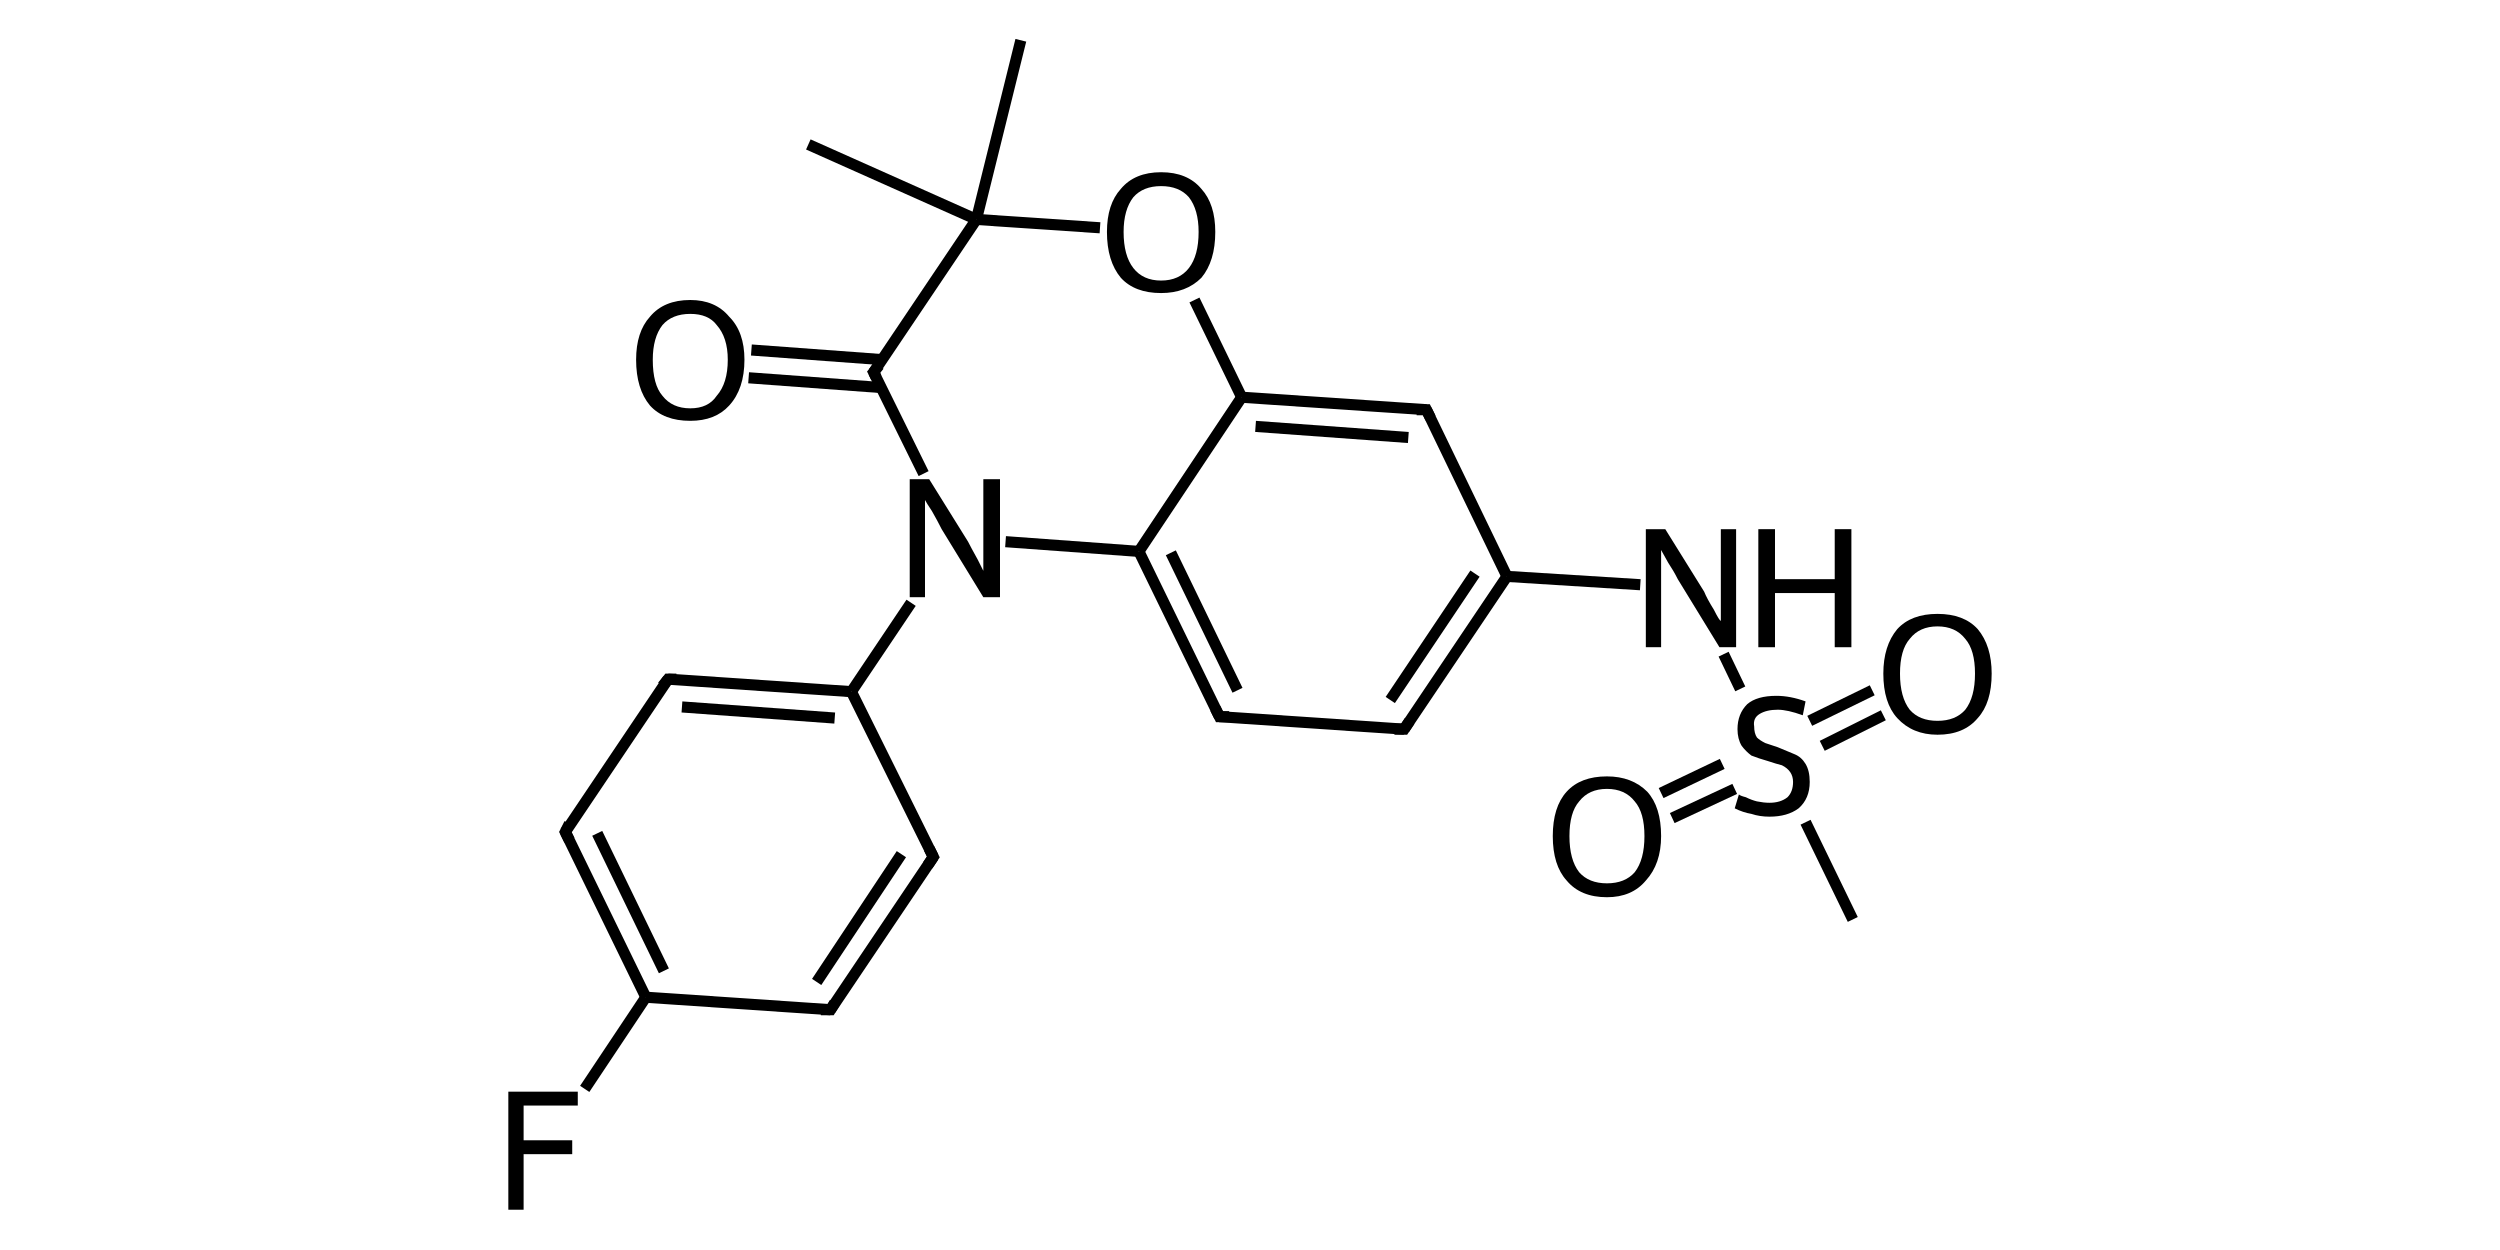
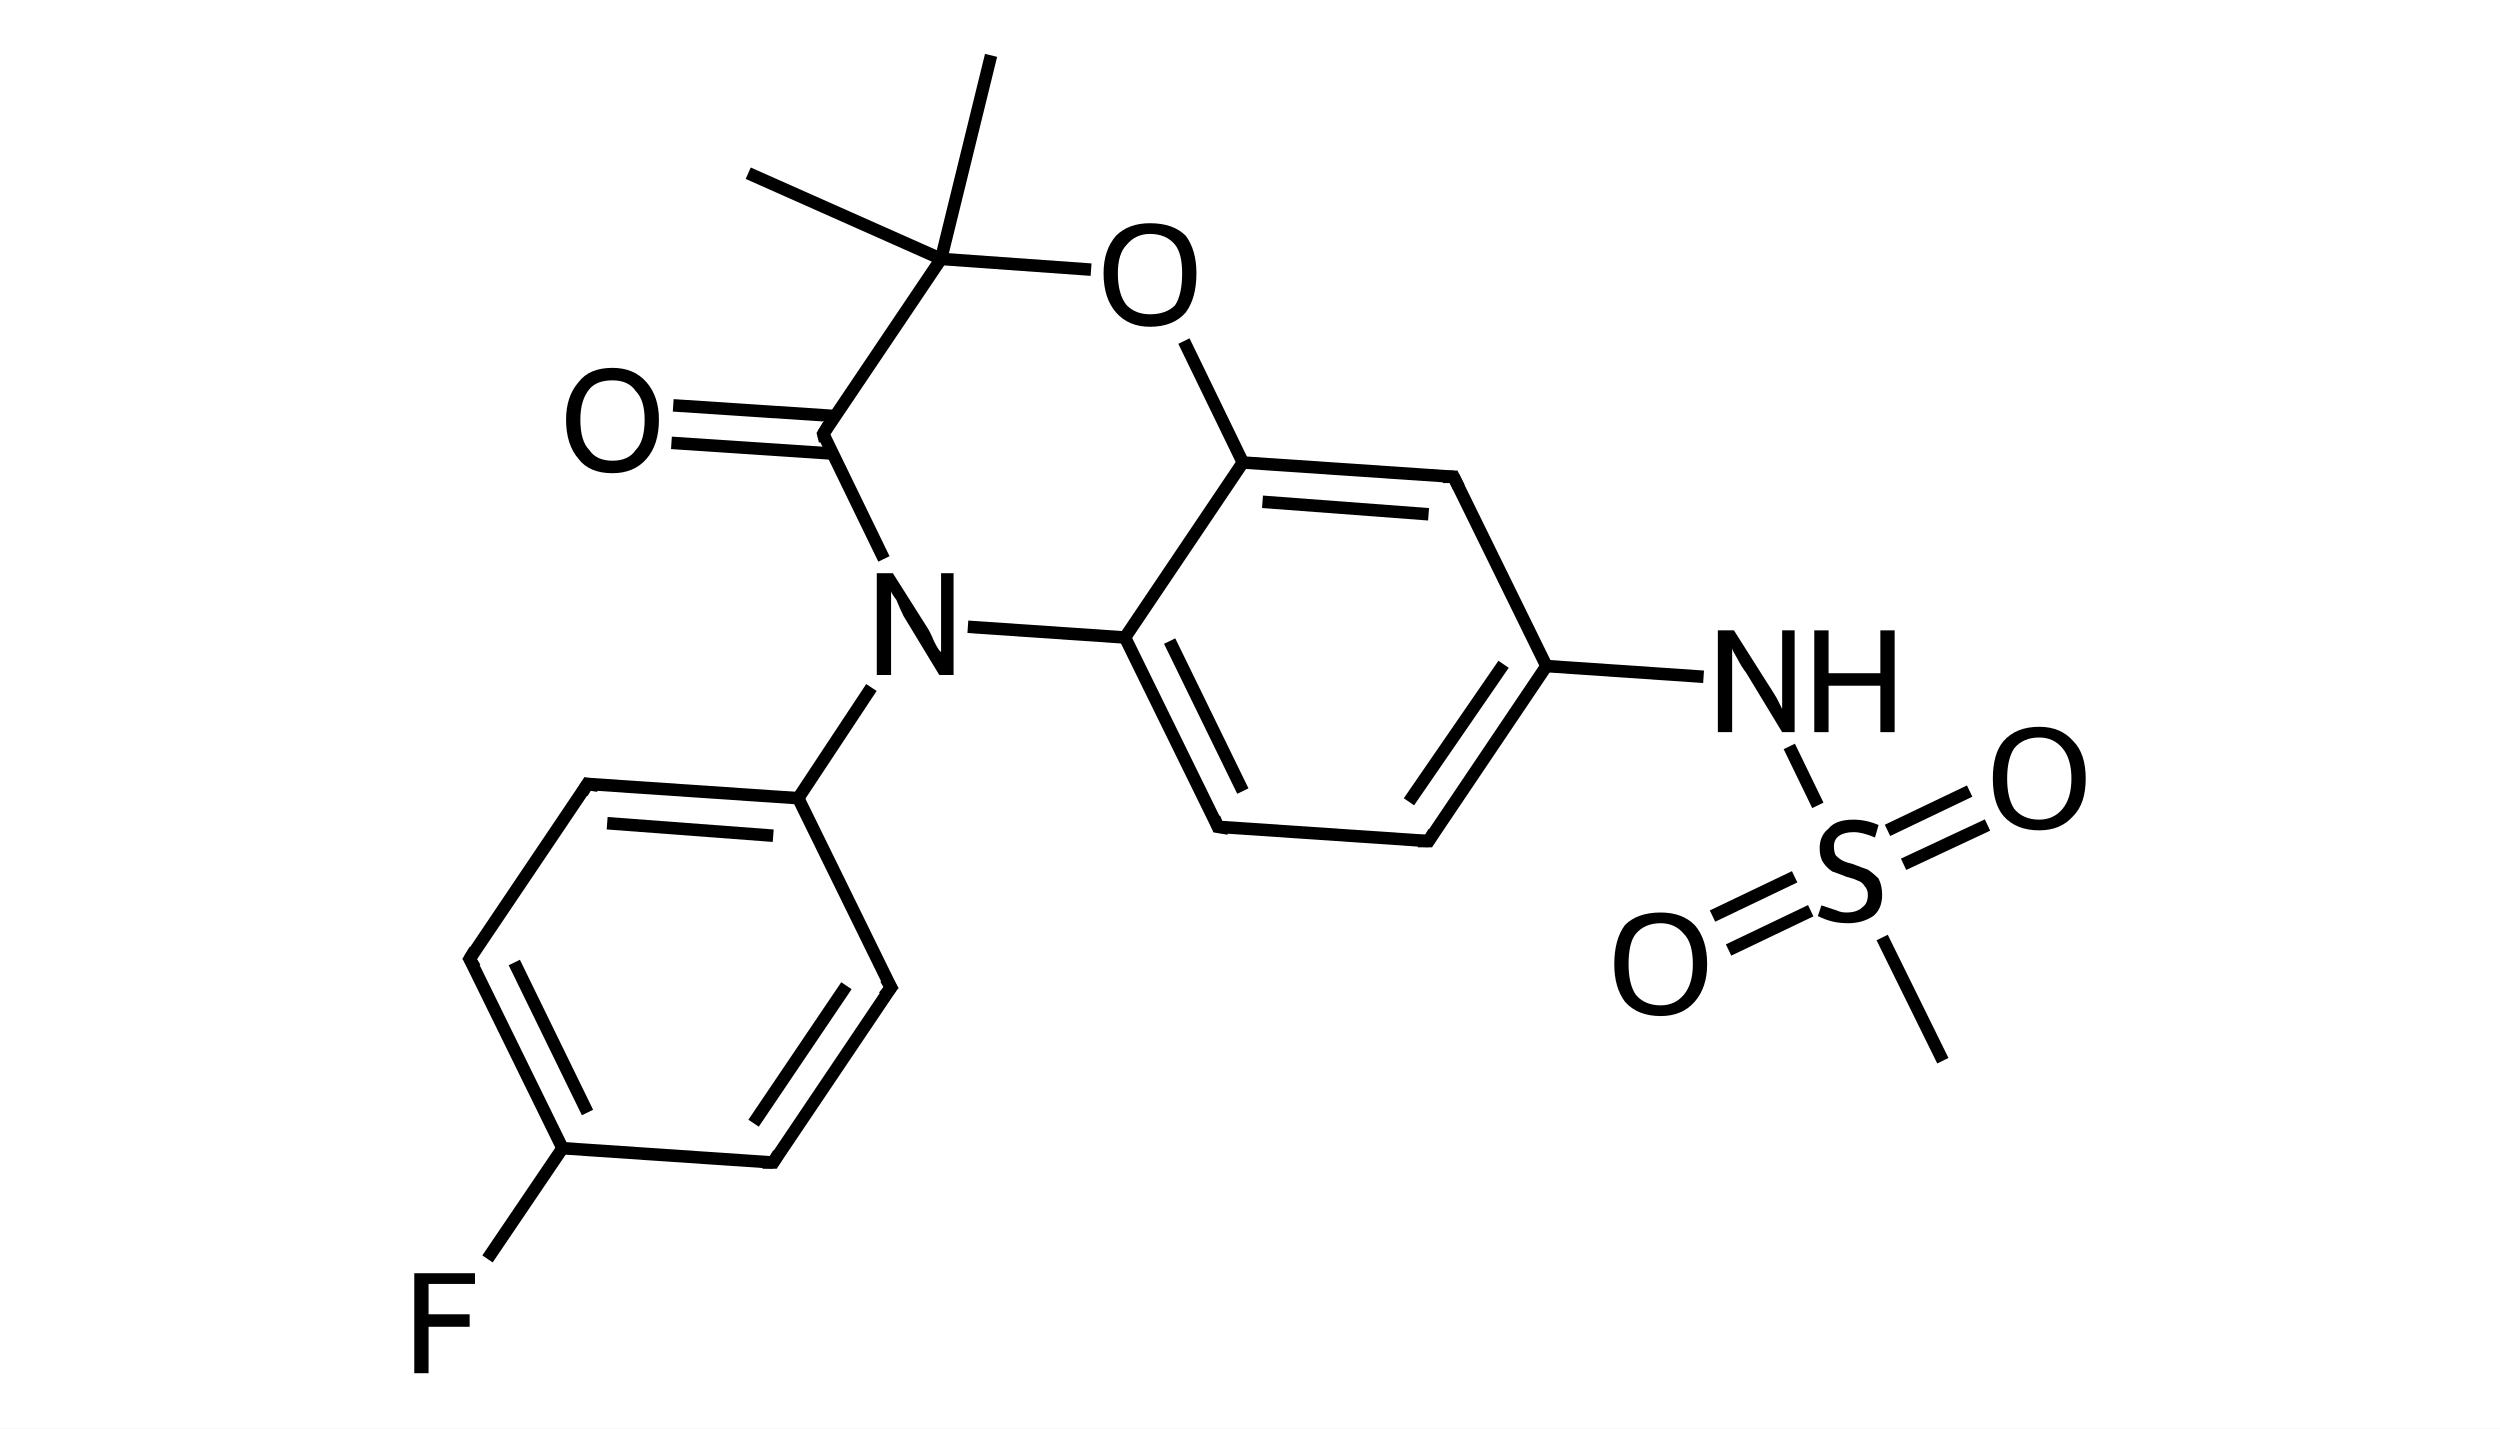
- <svg xmlns="http://www.w3.org/2000/svg" version="1.1" baseProfile="full" xml:space="preserve" width="180px" height="90px" viewBox="0 0 180 90">
-   <rect style="opacity:1.0;fill:#FFFFFF;stroke:none" width="180.0" height="90.0" x="0.0" y="0.0"> </rect>
-   <path class="bond-0 atom-0 atom-1" d="M 54.1,25.2 L 63.6,25.9" style="fill:none;fill-rule:evenodd;stroke:#000000;stroke-width:0.8px;stroke-linecap:butt;stroke-linejoin:miter;stroke-opacity:1" />
-   <path class="bond-0 atom-0 atom-1" d="M 53.9,27.2 L 63.4,27.9" style="fill:none;fill-rule:evenodd;stroke:#000000;stroke-width:0.8px;stroke-linecap:butt;stroke-linejoin:miter;stroke-opacity:1" />
-   <path class="bond-1 atom-1 atom-2" d="M 62.9,26.8 L 66.5,34.1" style="fill:none;fill-rule:evenodd;stroke:#000000;stroke-width:0.8px;stroke-linecap:butt;stroke-linejoin:miter;stroke-opacity:1" />
-   <path class="bond-2 atom-2 atom-3" d="M 65.6,43.4 L 61.3,49.8" style="fill:none;fill-rule:evenodd;stroke:#000000;stroke-width:0.8px;stroke-linecap:butt;stroke-linejoin:miter;stroke-opacity:1" />
-   <path class="bond-3 atom-3 atom-4" d="M 61.3,49.8 L 48.1,48.9" style="fill:none;fill-rule:evenodd;stroke:#000000;stroke-width:0.8px;stroke-linecap:butt;stroke-linejoin:miter;stroke-opacity:1" />
-   <path class="bond-3 atom-3 atom-4" d="M 60.1,51.7 L 49.1,50.9" style="fill:none;fill-rule:evenodd;stroke:#000000;stroke-width:0.8px;stroke-linecap:butt;stroke-linejoin:miter;stroke-opacity:1" />
-   <path class="bond-4 atom-4 atom-5" d="M 48.1,48.9 L 40.7,59.9" style="fill:none;fill-rule:evenodd;stroke:#000000;stroke-width:0.8px;stroke-linecap:butt;stroke-linejoin:miter;stroke-opacity:1" />
-   <path class="bond-5 atom-5 atom-6" d="M 40.7,59.9 L 46.5,71.8" style="fill:none;fill-rule:evenodd;stroke:#000000;stroke-width:0.8px;stroke-linecap:butt;stroke-linejoin:miter;stroke-opacity:1" />
-   <path class="bond-5 atom-5 atom-6" d="M 43.0,60.0 L 47.8,69.9" style="fill:none;fill-rule:evenodd;stroke:#000000;stroke-width:0.8px;stroke-linecap:butt;stroke-linejoin:miter;stroke-opacity:1" />
-   <path class="bond-6 atom-6 atom-7" d="M 46.5,71.8 L 42.1,78.4" style="fill:none;fill-rule:evenodd;stroke:#000000;stroke-width:0.8px;stroke-linecap:butt;stroke-linejoin:miter;stroke-opacity:1" />
-   <path class="bond-7 atom-6 atom-8" d="M 46.5,71.8 L 59.8,72.7" style="fill:none;fill-rule:evenodd;stroke:#000000;stroke-width:0.8px;stroke-linecap:butt;stroke-linejoin:miter;stroke-opacity:1" />
-   <path class="bond-8 atom-8 atom-9" d="M 59.8,72.7 L 67.2,61.7" style="fill:none;fill-rule:evenodd;stroke:#000000;stroke-width:0.8px;stroke-linecap:butt;stroke-linejoin:miter;stroke-opacity:1" />
-   <path class="bond-8 atom-8 atom-9" d="M 58.8,70.7 L 64.9,61.5" style="fill:none;fill-rule:evenodd;stroke:#000000;stroke-width:0.8px;stroke-linecap:butt;stroke-linejoin:miter;stroke-opacity:1" />
-   <path class="bond-9 atom-2 atom-10" d="M 72.4,39.0 L 82.0,39.7" style="fill:none;fill-rule:evenodd;stroke:#000000;stroke-width:0.8px;stroke-linecap:butt;stroke-linejoin:miter;stroke-opacity:1" />
-   <path class="bond-10 atom-10 atom-11" d="M 82.0,39.7 L 87.8,51.6" style="fill:none;fill-rule:evenodd;stroke:#000000;stroke-width:0.8px;stroke-linecap:butt;stroke-linejoin:miter;stroke-opacity:1" />
-   <path class="bond-10 atom-10 atom-11" d="M 84.3,39.8 L 89.1,49.7" style="fill:none;fill-rule:evenodd;stroke:#000000;stroke-width:0.8px;stroke-linecap:butt;stroke-linejoin:miter;stroke-opacity:1" />
-   <path class="bond-11 atom-11 atom-12" d="M 87.8,51.6 L 101.1,52.5" style="fill:none;fill-rule:evenodd;stroke:#000000;stroke-width:0.8px;stroke-linecap:butt;stroke-linejoin:miter;stroke-opacity:1" />
-   <path class="bond-12 atom-12 atom-13" d="M 101.1,52.5 L 108.5,41.5" style="fill:none;fill-rule:evenodd;stroke:#000000;stroke-width:0.8px;stroke-linecap:butt;stroke-linejoin:miter;stroke-opacity:1" />
-   <path class="bond-12 atom-12 atom-13" d="M 100.1,50.4 L 106.2,41.3" style="fill:none;fill-rule:evenodd;stroke:#000000;stroke-width:0.8px;stroke-linecap:butt;stroke-linejoin:miter;stroke-opacity:1" />
-   <path class="bond-13 atom-13 atom-14" d="M 108.5,41.5 L 118.1,42.1" style="fill:none;fill-rule:evenodd;stroke:#000000;stroke-width:0.8px;stroke-linecap:butt;stroke-linejoin:miter;stroke-opacity:1" />
-   <path class="bond-14 atom-14 atom-15" d="M 124.1,47.1 L 125.3,49.6" style="fill:none;fill-rule:evenodd;stroke:#000000;stroke-width:0.8px;stroke-linecap:butt;stroke-linejoin:miter;stroke-opacity:1" />
-   <path class="bond-15 atom-15 atom-16" d="M 130.0,59.2 L 133.4,66.2" style="fill:none;fill-rule:evenodd;stroke:#000000;stroke-width:0.8px;stroke-linecap:butt;stroke-linejoin:miter;stroke-opacity:1" />
-   <path class="bond-16 atom-15 atom-17" d="M 124.0,55.0 L 119.6,57.1" style="fill:none;fill-rule:evenodd;stroke:#000000;stroke-width:0.8px;stroke-linecap:butt;stroke-linejoin:miter;stroke-opacity:1" />
-   <path class="bond-16 atom-15 atom-17" d="M 124.9,56.8 L 120.4,58.9" style="fill:none;fill-rule:evenodd;stroke:#000000;stroke-width:0.8px;stroke-linecap:butt;stroke-linejoin:miter;stroke-opacity:1" />
-   <path class="bond-17 atom-15 atom-18" d="M 131.2,53.7 L 135.6,51.5" style="fill:none;fill-rule:evenodd;stroke:#000000;stroke-width:0.8px;stroke-linecap:butt;stroke-linejoin:miter;stroke-opacity:1" />
-   <path class="bond-17 atom-15 atom-18" d="M 130.3,51.9 L 134.8,49.7" style="fill:none;fill-rule:evenodd;stroke:#000000;stroke-width:0.8px;stroke-linecap:butt;stroke-linejoin:miter;stroke-opacity:1" />
-   <path class="bond-18 atom-13 atom-19" d="M 108.5,41.5 L 102.7,29.5" style="fill:none;fill-rule:evenodd;stroke:#000000;stroke-width:0.8px;stroke-linecap:butt;stroke-linejoin:miter;stroke-opacity:1" />
-   <path class="bond-19 atom-19 atom-20" d="M 102.7,29.5 L 89.4,28.6" style="fill:none;fill-rule:evenodd;stroke:#000000;stroke-width:0.8px;stroke-linecap:butt;stroke-linejoin:miter;stroke-opacity:1" />
-   <path class="bond-19 atom-19 atom-20" d="M 101.4,31.5 L 90.4,30.7" style="fill:none;fill-rule:evenodd;stroke:#000000;stroke-width:0.8px;stroke-linecap:butt;stroke-linejoin:miter;stroke-opacity:1" />
-   <path class="bond-20 atom-20 atom-21" d="M 89.4,28.6 L 86.0,21.6" style="fill:none;fill-rule:evenodd;stroke:#000000;stroke-width:0.8px;stroke-linecap:butt;stroke-linejoin:miter;stroke-opacity:1" />
-   <path class="bond-21 atom-21 atom-22" d="M 79.2,16.4 L 70.3,15.8" style="fill:none;fill-rule:evenodd;stroke:#000000;stroke-width:0.8px;stroke-linecap:butt;stroke-linejoin:miter;stroke-opacity:1" />
-   <path class="bond-22 atom-22 atom-23" d="M 70.3,15.8 L 73.5,2.9" style="fill:none;fill-rule:evenodd;stroke:#000000;stroke-width:0.8px;stroke-linecap:butt;stroke-linejoin:miter;stroke-opacity:1" />
-   <path class="bond-23 atom-22 atom-24" d="M 70.3,15.8 L 58.2,10.4" style="fill:none;fill-rule:evenodd;stroke:#000000;stroke-width:0.8px;stroke-linecap:butt;stroke-linejoin:miter;stroke-opacity:1" />
-   <path class="bond-24 atom-22 atom-1" d="M 70.3,15.8 L 62.9,26.8" style="fill:none;fill-rule:evenodd;stroke:#000000;stroke-width:0.8px;stroke-linecap:butt;stroke-linejoin:miter;stroke-opacity:1" />
-   <path class="bond-25 atom-9 atom-3" d="M 67.2,61.7 L 61.3,49.8" style="fill:none;fill-rule:evenodd;stroke:#000000;stroke-width:0.8px;stroke-linecap:butt;stroke-linejoin:miter;stroke-opacity:1" />
-   <path class="bond-26 atom-20 atom-10" d="M 89.4,28.6 L 82.0,39.7" style="fill:none;fill-rule:evenodd;stroke:#000000;stroke-width:0.8px;stroke-linecap:butt;stroke-linejoin:miter;stroke-opacity:1" />
-   <path d="M 63.1,27.2 L 62.9,26.8 L 63.3,26.3" style="fill:none;stroke:#000000;stroke-width:0.8px;stroke-linecap:butt;stroke-linejoin:miter;stroke-opacity:1;" />
-   <path d="M 48.7,48.9 L 48.1,48.9 L 47.7,49.4" style="fill:none;stroke:#000000;stroke-width:0.8px;stroke-linecap:butt;stroke-linejoin:miter;stroke-opacity:1;" />
-   <path d="M 41.0,59.3 L 40.7,59.9 L 41.0,60.5" style="fill:none;stroke:#000000;stroke-width:0.8px;stroke-linecap:butt;stroke-linejoin:miter;stroke-opacity:1;" />
-   <path d="M 59.1,72.7 L 59.8,72.7 L 60.1,72.2" style="fill:none;stroke:#000000;stroke-width:0.8px;stroke-linecap:butt;stroke-linejoin:miter;stroke-opacity:1;" />
-   <path d="M 66.8,62.3 L 67.2,61.7 L 66.9,61.1" style="fill:none;stroke:#000000;stroke-width:0.8px;stroke-linecap:butt;stroke-linejoin:miter;stroke-opacity:1;" />
-   <path d="M 87.5,51.0 L 87.8,51.6 L 88.5,51.6" style="fill:none;stroke:#000000;stroke-width:0.8px;stroke-linecap:butt;stroke-linejoin:miter;stroke-opacity:1;" />
-   <path d="M 100.4,52.5 L 101.1,52.5 L 101.5,51.9" style="fill:none;stroke:#000000;stroke-width:0.8px;stroke-linecap:butt;stroke-linejoin:miter;stroke-opacity:1;" />
-   <path d="M 103.0,30.1 L 102.7,29.5 L 102.0,29.5" style="fill:none;stroke:#000000;stroke-width:0.8px;stroke-linecap:butt;stroke-linejoin:miter;stroke-opacity:1;" />
-   <path class="atom-0" d="M 45.8 25.9 Q 45.8 23.9, 46.8 22.8 Q 47.8 21.6, 49.7 21.6 Q 51.5 21.6, 52.5 22.8 Q 53.6 23.9, 53.6 25.9 Q 53.6 28.0, 52.5 29.2 Q 51.5 30.3, 49.7 30.3 Q 47.8 30.3, 46.8 29.2 Q 45.8 28.0, 45.8 25.9 M 49.7 29.4 Q 51.0 29.4, 51.6 28.5 Q 52.4 27.6, 52.4 25.9 Q 52.4 24.3, 51.6 23.4 Q 51.0 22.6, 49.7 22.6 Q 48.4 22.6, 47.7 23.4 Q 47.0 24.3, 47.0 25.9 Q 47.0 27.7, 47.7 28.5 Q 48.4 29.4, 49.7 29.4 " fill="#000000" />
-   <path class="atom-2" d="M 66.9 34.5 L 69.7 39.0 Q 69.9 39.4, 70.4 40.3 Q 70.8 41.1, 70.8 41.1 L 70.8 34.5 L 72.0 34.5 L 72.0 43.0 L 70.8 43.0 L 67.8 38.1 Q 67.5 37.5, 67.1 36.8 Q 66.7 36.2, 66.6 36.0 L 66.6 43.0 L 65.5 43.0 L 65.5 34.5 L 66.9 34.5 " fill="#000000" />
-   <path class="atom-7" d="M 36.6 78.6 L 41.6 78.6 L 41.6 79.6 L 37.7 79.6 L 37.7 82.1 L 41.2 82.1 L 41.2 83.1 L 37.7 83.1 L 37.7 87.1 L 36.6 87.1 L 36.6 78.6 " fill="#000000" />
-   <path class="atom-14" d="M 119.9 38.1 L 122.7 42.6 Q 122.9 43.1, 123.4 43.9 Q 123.8 44.7, 123.9 44.7 L 123.9 38.1 L 125.0 38.1 L 125.0 46.6 L 123.8 46.6 L 120.8 41.7 Q 120.5 41.1, 120.1 40.5 Q 119.7 39.8, 119.6 39.6 L 119.6 46.6 L 118.5 46.6 L 118.5 38.1 L 119.9 38.1 " fill="#000000" />
-   <path class="atom-14" d="M 126.6 38.1 L 127.8 38.1 L 127.8 41.7 L 132.1 41.7 L 132.1 38.1 L 133.3 38.1 L 133.3 46.6 L 132.1 46.6 L 132.1 42.7 L 127.8 42.7 L 127.8 46.6 L 126.6 46.6 L 126.6 38.1 " fill="#000000" />
-   <path class="atom-15" d="M 125.2 57.2 Q 125.3 57.3, 125.7 57.4 Q 126.1 57.6, 126.5 57.7 Q 127.0 57.8, 127.4 57.8 Q 128.2 57.8, 128.7 57.4 Q 129.1 57.0, 129.1 56.3 Q 129.1 55.9, 128.9 55.6 Q 128.7 55.3, 128.3 55.1 Q 127.9 55.0, 127.3 54.8 Q 126.6 54.6, 126.1 54.4 Q 125.7 54.1, 125.4 53.7 Q 125.1 53.2, 125.1 52.5 Q 125.1 51.4, 125.8 50.7 Q 126.5 50.1, 127.9 50.1 Q 128.9 50.1, 130.0 50.5 L 129.8 51.5 Q 128.7 51.1, 128.0 51.1 Q 127.2 51.1, 126.7 51.4 Q 126.2 51.7, 126.3 52.3 Q 126.3 52.8, 126.5 53.1 Q 126.7 53.3, 127.1 53.5 Q 127.4 53.6, 128.0 53.8 Q 128.7 54.1, 129.2 54.3 Q 129.7 54.5, 130.0 55.0 Q 130.3 55.5, 130.3 56.3 Q 130.3 57.5, 129.5 58.2 Q 128.7 58.8, 127.4 58.8 Q 126.7 58.8, 126.1 58.6 Q 125.5 58.5, 124.9 58.2 L 125.2 57.2 " fill="#000000" />
-   <path class="atom-17" d="M 111.8 60.2 Q 111.8 58.1, 112.8 57.0 Q 113.8 55.9, 115.7 55.9 Q 117.5 55.9, 118.6 57.0 Q 119.6 58.1, 119.6 60.2 Q 119.6 62.2, 118.5 63.4 Q 117.5 64.6, 115.7 64.6 Q 113.8 64.6, 112.8 63.4 Q 111.8 62.3, 111.8 60.2 M 115.7 63.6 Q 117.0 63.6, 117.7 62.8 Q 118.4 61.9, 118.4 60.2 Q 118.4 58.5, 117.7 57.7 Q 117.0 56.8, 115.7 56.8 Q 114.4 56.8, 113.7 57.7 Q 113.0 58.5, 113.0 60.2 Q 113.0 61.9, 113.7 62.8 Q 114.4 63.6, 115.7 63.6 " fill="#000000" />
-   <path class="atom-18" d="M 135.6 48.5 Q 135.6 46.5, 136.6 45.3 Q 137.6 44.2, 139.5 44.2 Q 141.4 44.2, 142.4 45.3 Q 143.4 46.5, 143.4 48.5 Q 143.4 50.6, 142.4 51.7 Q 141.4 52.9, 139.5 52.9 Q 137.7 52.9, 136.6 51.7 Q 135.6 50.6, 135.6 48.5 M 139.5 51.9 Q 140.8 51.9, 141.5 51.1 Q 142.2 50.2, 142.2 48.5 Q 142.2 46.8, 141.5 46.0 Q 140.8 45.1, 139.5 45.1 Q 138.2 45.1, 137.5 46.0 Q 136.8 46.8, 136.8 48.5 Q 136.8 50.2, 137.5 51.1 Q 138.2 51.9, 139.5 51.9 " fill="#000000" />
-   <path class="atom-21" d="M 79.7 16.7 Q 79.7 14.7, 80.7 13.6 Q 81.7 12.4, 83.6 12.4 Q 85.5 12.4, 86.5 13.6 Q 87.5 14.7, 87.5 16.7 Q 87.5 18.8, 86.5 20.0 Q 85.4 21.1, 83.6 21.1 Q 81.7 21.1, 80.7 20.0 Q 79.7 18.8, 79.7 16.7 M 83.6 20.2 Q 84.9 20.2, 85.6 19.3 Q 86.3 18.4, 86.3 16.7 Q 86.3 15.1, 85.6 14.2 Q 84.9 13.4, 83.6 13.4 Q 82.3 13.4, 81.6 14.2 Q 80.9 15.1, 80.9 16.7 Q 80.9 18.4, 81.6 19.3 Q 82.3 20.2, 83.6 20.2 " fill="#000000" />
+ <svg xmlns="http://www.w3.org/2000/svg" version="1.1" baseProfile="full" xml:space="preserve" width="140px" height="80px" viewBox="0 0 140 80">
+   <rect style="opacity:1.0;fill:#FFFFFF;stroke:none" width="140.0" height="80.0" x="0.0" y="0.0"> </rect>
+   <path class="bond-0 atom-0 atom-1" d="M 37.7,22.7 L 46.8,23.3" style="fill:none;fill-rule:evenodd;stroke:#000000;stroke-width:0.7px;stroke-linecap:butt;stroke-linejoin:miter;stroke-opacity:1" />
+   <path class="bond-0 atom-0 atom-1" d="M 37.6,24.8 L 46.6,25.4" style="fill:none;fill-rule:evenodd;stroke:#000000;stroke-width:0.7px;stroke-linecap:butt;stroke-linejoin:miter;stroke-opacity:1" />
+   <path class="bond-1 atom-1 atom-2" d="M 46.1,24.3 L 49.5,31.3" style="fill:none;fill-rule:evenodd;stroke:#000000;stroke-width:0.7px;stroke-linecap:butt;stroke-linejoin:miter;stroke-opacity:1" />
+   <path class="bond-2 atom-2 atom-3" d="M 48.8,38.5 L 44.7,44.7" style="fill:none;fill-rule:evenodd;stroke:#000000;stroke-width:0.7px;stroke-linecap:butt;stroke-linejoin:miter;stroke-opacity:1" />
+   <path class="bond-3 atom-3 atom-4" d="M 44.7,44.7 L 32.9,43.9" style="fill:none;fill-rule:evenodd;stroke:#000000;stroke-width:0.7px;stroke-linecap:butt;stroke-linejoin:miter;stroke-opacity:1" />
+   <path class="bond-3 atom-3 atom-4" d="M 43.3,46.8 L 34.0,46.1" style="fill:none;fill-rule:evenodd;stroke:#000000;stroke-width:0.7px;stroke-linecap:butt;stroke-linejoin:miter;stroke-opacity:1" />
+   <path class="bond-4 atom-4 atom-5" d="M 32.9,43.9 L 26.3,53.7" style="fill:none;fill-rule:evenodd;stroke:#000000;stroke-width:0.7px;stroke-linecap:butt;stroke-linejoin:miter;stroke-opacity:1" />
+   <path class="bond-5 atom-5 atom-6" d="M 26.3,53.7 L 31.5,64.3" style="fill:none;fill-rule:evenodd;stroke:#000000;stroke-width:0.7px;stroke-linecap:butt;stroke-linejoin:miter;stroke-opacity:1" />
+   <path class="bond-5 atom-5 atom-6" d="M 28.8,53.9 L 32.9,62.3" style="fill:none;fill-rule:evenodd;stroke:#000000;stroke-width:0.7px;stroke-linecap:butt;stroke-linejoin:miter;stroke-opacity:1" />
+   <path class="bond-6 atom-6 atom-7" d="M 31.5,64.3 L 27.3,70.5" style="fill:none;fill-rule:evenodd;stroke:#000000;stroke-width:0.7px;stroke-linecap:butt;stroke-linejoin:miter;stroke-opacity:1" />
+   <path class="bond-7 atom-6 atom-8" d="M 31.5,64.3 L 43.3,65.1" style="fill:none;fill-rule:evenodd;stroke:#000000;stroke-width:0.7px;stroke-linecap:butt;stroke-linejoin:miter;stroke-opacity:1" />
+   <path class="bond-8 atom-8 atom-9" d="M 43.3,65.1 L 49.9,55.3" style="fill:none;fill-rule:evenodd;stroke:#000000;stroke-width:0.7px;stroke-linecap:butt;stroke-linejoin:miter;stroke-opacity:1" />
+   <path class="bond-8 atom-8 atom-9" d="M 42.2,62.9 L 47.4,55.2" style="fill:none;fill-rule:evenodd;stroke:#000000;stroke-width:0.7px;stroke-linecap:butt;stroke-linejoin:miter;stroke-opacity:1" />
+   <path class="bond-9 atom-2 atom-10" d="M 54.2,35.1 L 63.0,35.7" style="fill:none;fill-rule:evenodd;stroke:#000000;stroke-width:0.7px;stroke-linecap:butt;stroke-linejoin:miter;stroke-opacity:1" />
+   <path class="bond-10 atom-10 atom-11" d="M 63.0,35.7 L 68.2,46.3" style="fill:none;fill-rule:evenodd;stroke:#000000;stroke-width:0.7px;stroke-linecap:butt;stroke-linejoin:miter;stroke-opacity:1" />
+   <path class="bond-10 atom-10 atom-11" d="M 65.5,35.9 L 69.6,44.3" style="fill:none;fill-rule:evenodd;stroke:#000000;stroke-width:0.7px;stroke-linecap:butt;stroke-linejoin:miter;stroke-opacity:1" />
+   <path class="bond-11 atom-11 atom-12" d="M 68.2,46.3 L 80.0,47.1" style="fill:none;fill-rule:evenodd;stroke:#000000;stroke-width:0.7px;stroke-linecap:butt;stroke-linejoin:miter;stroke-opacity:1" />
+   <path class="bond-12 atom-12 atom-13" d="M 80.0,47.1 L 86.6,37.3" style="fill:none;fill-rule:evenodd;stroke:#000000;stroke-width:0.7px;stroke-linecap:butt;stroke-linejoin:miter;stroke-opacity:1" />
+   <path class="bond-12 atom-12 atom-13" d="M 78.9,44.9 L 84.2,37.2" style="fill:none;fill-rule:evenodd;stroke:#000000;stroke-width:0.7px;stroke-linecap:butt;stroke-linejoin:miter;stroke-opacity:1" />
+   <path class="bond-13 atom-13 atom-14" d="M 86.6,37.3 L 95.4,37.9" style="fill:none;fill-rule:evenodd;stroke:#000000;stroke-width:0.7px;stroke-linecap:butt;stroke-linejoin:miter;stroke-opacity:1" />
+   <path class="bond-14 atom-14 atom-15" d="M 100.2,41.8 L 101.8,45.1" style="fill:none;fill-rule:evenodd;stroke:#000000;stroke-width:0.7px;stroke-linecap:butt;stroke-linejoin:miter;stroke-opacity:1" />
+   <path class="bond-15 atom-15 atom-16" d="M 105.4,52.5 L 108.8,59.4" style="fill:none;fill-rule:evenodd;stroke:#000000;stroke-width:0.7px;stroke-linecap:butt;stroke-linejoin:miter;stroke-opacity:1" />
+   <path class="bond-16 atom-15 atom-17" d="M 100.5,49.1 L 95.9,51.3" style="fill:none;fill-rule:evenodd;stroke:#000000;stroke-width:0.7px;stroke-linecap:butt;stroke-linejoin:miter;stroke-opacity:1" />
+   <path class="bond-16 atom-15 atom-17" d="M 101.4,51.0 L 96.8,53.2" style="fill:none;fill-rule:evenodd;stroke:#000000;stroke-width:0.7px;stroke-linecap:butt;stroke-linejoin:miter;stroke-opacity:1" />
+   <path class="bond-17 atom-15 atom-18" d="M 106.6,48.4 L 111.3,46.2" style="fill:none;fill-rule:evenodd;stroke:#000000;stroke-width:0.7px;stroke-linecap:butt;stroke-linejoin:miter;stroke-opacity:1" />
+   <path class="bond-17 atom-15 atom-18" d="M 105.7,46.5 L 110.3,44.3" style="fill:none;fill-rule:evenodd;stroke:#000000;stroke-width:0.7px;stroke-linecap:butt;stroke-linejoin:miter;stroke-opacity:1" />
+   <path class="bond-18 atom-13 atom-19" d="M 86.6,37.3 L 81.4,26.7" style="fill:none;fill-rule:evenodd;stroke:#000000;stroke-width:0.7px;stroke-linecap:butt;stroke-linejoin:miter;stroke-opacity:1" />
+   <path class="bond-19 atom-19 atom-20" d="M 81.4,26.7 L 69.6,25.9" style="fill:none;fill-rule:evenodd;stroke:#000000;stroke-width:0.7px;stroke-linecap:butt;stroke-linejoin:miter;stroke-opacity:1" />
+   <path class="bond-19 atom-19 atom-20" d="M 80.0,28.8 L 70.7,28.1" style="fill:none;fill-rule:evenodd;stroke:#000000;stroke-width:0.7px;stroke-linecap:butt;stroke-linejoin:miter;stroke-opacity:1" />
+   <path class="bond-20 atom-20 atom-21" d="M 69.6,25.9 L 66.3,19.1" style="fill:none;fill-rule:evenodd;stroke:#000000;stroke-width:0.7px;stroke-linecap:butt;stroke-linejoin:miter;stroke-opacity:1" />
+   <path class="bond-21 atom-21 atom-22" d="M 61.1,15.1 L 52.7,14.5" style="fill:none;fill-rule:evenodd;stroke:#000000;stroke-width:0.7px;stroke-linecap:butt;stroke-linejoin:miter;stroke-opacity:1" />
+   <path class="bond-22 atom-22 atom-23" d="M 52.7,14.5 L 55.5,3.1" style="fill:none;fill-rule:evenodd;stroke:#000000;stroke-width:0.7px;stroke-linecap:butt;stroke-linejoin:miter;stroke-opacity:1" />
+   <path class="bond-23 atom-22 atom-24" d="M 52.7,14.5 L 41.9,9.7" style="fill:none;fill-rule:evenodd;stroke:#000000;stroke-width:0.7px;stroke-linecap:butt;stroke-linejoin:miter;stroke-opacity:1" />
+   <path class="bond-24 atom-22 atom-1" d="M 52.7,14.5 L 46.1,24.3" style="fill:none;fill-rule:evenodd;stroke:#000000;stroke-width:0.7px;stroke-linecap:butt;stroke-linejoin:miter;stroke-opacity:1" />
+   <path class="bond-25 atom-9 atom-3" d="M 49.9,55.3 L 44.7,44.7" style="fill:none;fill-rule:evenodd;stroke:#000000;stroke-width:0.7px;stroke-linecap:butt;stroke-linejoin:miter;stroke-opacity:1" />
+   <path class="bond-26 atom-20 atom-10" d="M 69.6,25.9 L 63.0,35.7" style="fill:none;fill-rule:evenodd;stroke:#000000;stroke-width:0.7px;stroke-linecap:butt;stroke-linejoin:miter;stroke-opacity:1" />
+   <path d="M 46.2,24.7 L 46.1,24.3 L 46.4,23.8" style="fill:none;stroke:#000000;stroke-width:0.7px;stroke-linecap:butt;stroke-linejoin:miter;stroke-opacity:1;" />
+   <path d="M 33.5,44.0 L 32.9,43.9 L 32.6,44.4" style="fill:none;stroke:#000000;stroke-width:0.7px;stroke-linecap:butt;stroke-linejoin:miter;stroke-opacity:1;" />
+   <path d="M 26.6,53.2 L 26.3,53.7 L 26.6,54.2" style="fill:none;stroke:#000000;stroke-width:0.7px;stroke-linecap:butt;stroke-linejoin:miter;stroke-opacity:1;" />
+   <path d="M 42.7,65.1 L 43.3,65.1 L 43.6,64.6" style="fill:none;stroke:#000000;stroke-width:0.7px;stroke-linecap:butt;stroke-linejoin:miter;stroke-opacity:1;" />
+   <path d="M 49.5,55.8 L 49.9,55.3 L 49.6,54.8" style="fill:none;stroke:#000000;stroke-width:0.7px;stroke-linecap:butt;stroke-linejoin:miter;stroke-opacity:1;" />
+   <path d="M 68.0,45.8 L 68.2,46.3 L 68.8,46.4" style="fill:none;stroke:#000000;stroke-width:0.7px;stroke-linecap:butt;stroke-linejoin:miter;stroke-opacity:1;" />
+   <path d="M 79.4,47.1 L 80.0,47.1 L 80.3,46.6" style="fill:none;stroke:#000000;stroke-width:0.7px;stroke-linecap:butt;stroke-linejoin:miter;stroke-opacity:1;" />
+   <path d="M 81.7,27.3 L 81.4,26.7 L 80.8,26.7" style="fill:none;stroke:#000000;stroke-width:0.7px;stroke-linecap:butt;stroke-linejoin:miter;stroke-opacity:1;" />
+   <path class="atom-0" d="M 31.7 23.5 Q 31.7 22.2, 32.4 21.4 Q 33.0 20.6, 34.3 20.6 Q 35.5 20.6, 36.2 21.4 Q 36.9 22.2, 36.9 23.5 Q 36.9 24.9, 36.2 25.7 Q 35.5 26.5, 34.3 26.5 Q 33.0 26.5, 32.4 25.7 Q 31.7 24.9, 31.7 23.5 M 34.3 25.8 Q 35.2 25.8, 35.6 25.2 Q 36.1 24.7, 36.1 23.5 Q 36.1 22.4, 35.6 21.9 Q 35.2 21.3, 34.3 21.3 Q 33.4 21.3, 33.0 21.8 Q 32.5 22.4, 32.5 23.5 Q 32.5 24.7, 33.0 25.2 Q 33.4 25.8, 34.3 25.8 " fill="#000000" />
+   <path class="atom-2" d="M 50.0 32.1 L 51.9 35.1 Q 52.1 35.4, 52.3 35.9 Q 52.6 36.5, 52.7 36.5 L 52.7 32.1 L 53.4 32.1 L 53.4 37.8 L 52.6 37.8 L 50.6 34.5 Q 50.4 34.1, 50.2 33.6 Q 49.9 33.2, 49.9 33.1 L 49.9 37.8 L 49.1 37.8 L 49.1 32.1 L 50.0 32.1 " fill="#000000" />
+   <path class="atom-7" d="M 23.2 71.3 L 26.6 71.3 L 26.6 71.9 L 24.0 71.9 L 24.0 73.6 L 26.3 73.6 L 26.3 74.3 L 24.0 74.3 L 24.0 76.9 L 23.2 76.9 L 23.2 71.3 " fill="#000000" />
+   <path class="atom-14" d="M 97.1 35.3 L 99.0 38.3 Q 99.2 38.6, 99.5 39.1 Q 99.8 39.7, 99.8 39.7 L 99.8 35.3 L 100.5 35.3 L 100.5 41.0 L 99.8 41.0 L 97.8 37.7 Q 97.5 37.3, 97.3 36.9 Q 97.0 36.4, 97.0 36.3 L 97.0 41.0 L 96.2 41.0 L 96.2 35.3 L 97.1 35.3 " fill="#000000" />
+   <path class="atom-14" d="M 101.6 35.3 L 102.4 35.3 L 102.4 37.7 L 105.3 37.7 L 105.3 35.3 L 106.1 35.3 L 106.1 41.0 L 105.3 41.0 L 105.3 38.4 L 102.4 38.4 L 102.4 41.0 L 101.6 41.0 L 101.6 35.3 " fill="#000000" />
+   <path class="atom-15" d="M 102.0 50.7 Q 102.0 50.7, 102.3 50.8 Q 102.6 50.9, 102.9 51.0 Q 103.1 51.1, 103.4 51.1 Q 104.0 51.1, 104.3 50.8 Q 104.6 50.6, 104.6 50.1 Q 104.6 49.8, 104.4 49.6 Q 104.3 49.4, 104.0 49.3 Q 103.8 49.2, 103.4 49.1 Q 102.9 48.9, 102.6 48.8 Q 102.3 48.6, 102.1 48.3 Q 101.9 48.0, 101.9 47.5 Q 101.9 46.8, 102.4 46.4 Q 102.8 45.9, 103.8 45.9 Q 104.5 45.9, 105.2 46.2 L 105.0 46.9 Q 104.3 46.6, 103.8 46.6 Q 103.3 46.6, 103.0 46.8 Q 102.7 47.0, 102.7 47.4 Q 102.7 47.7, 102.8 47.9 Q 103.0 48.1, 103.2 48.2 Q 103.4 48.3, 103.8 48.4 Q 104.3 48.6, 104.6 48.7 Q 104.9 48.9, 105.2 49.2 Q 105.4 49.6, 105.4 50.1 Q 105.4 50.9, 104.9 51.3 Q 104.3 51.7, 103.5 51.7 Q 103.0 51.7, 102.6 51.6 Q 102.2 51.5, 101.8 51.3 L 102.0 50.7 " fill="#000000" />
+   <path class="atom-17" d="M 90.4 54.0 Q 90.4 52.6, 91.0 51.8 Q 91.7 51.1, 93.0 51.1 Q 94.2 51.1, 94.9 51.8 Q 95.6 52.6, 95.6 54.0 Q 95.6 55.3, 94.9 56.1 Q 94.2 56.9, 93.0 56.9 Q 91.7 56.9, 91.0 56.1 Q 90.4 55.3, 90.4 54.0 M 93.0 56.3 Q 93.8 56.3, 94.3 55.7 Q 94.8 55.1, 94.8 54.0 Q 94.8 52.8, 94.3 52.3 Q 93.8 51.7, 93.0 51.7 Q 92.1 51.7, 91.6 52.3 Q 91.2 52.8, 91.2 54.0 Q 91.2 55.1, 91.6 55.7 Q 92.1 56.3, 93.0 56.3 " fill="#000000" />
+   <path class="atom-18" d="M 111.6 43.6 Q 111.6 42.2, 112.2 41.5 Q 112.9 40.7, 114.2 40.7 Q 115.4 40.7, 116.1 41.5 Q 116.8 42.2, 116.8 43.6 Q 116.8 45.0, 116.1 45.7 Q 115.4 46.5, 114.2 46.5 Q 112.9 46.5, 112.2 45.7 Q 111.6 45.0, 111.6 43.6 M 114.2 45.9 Q 115.0 45.9, 115.5 45.3 Q 116.0 44.7, 116.0 43.6 Q 116.0 42.5, 115.5 41.9 Q 115.0 41.3, 114.2 41.3 Q 113.3 41.3, 112.8 41.9 Q 112.4 42.5, 112.4 43.6 Q 112.4 44.7, 112.8 45.3 Q 113.3 45.9, 114.2 45.9 " fill="#000000" />
+   <path class="atom-21" d="M 61.8 15.3 Q 61.8 14.0, 62.5 13.2 Q 63.2 12.5, 64.4 12.5 Q 65.7 12.5, 66.4 13.2 Q 67.0 14.0, 67.0 15.3 Q 67.0 16.7, 66.4 17.5 Q 65.7 18.3, 64.4 18.3 Q 63.2 18.3, 62.5 17.5 Q 61.8 16.7, 61.8 15.3 M 64.4 17.6 Q 65.3 17.6, 65.8 17.1 Q 66.2 16.5, 66.2 15.3 Q 66.2 14.2, 65.8 13.7 Q 65.3 13.1, 64.4 13.1 Q 63.6 13.1, 63.1 13.7 Q 62.6 14.2, 62.6 15.3 Q 62.6 16.5, 63.1 17.1 Q 63.6 17.6, 64.4 17.6 " fill="#000000" />
</svg>
